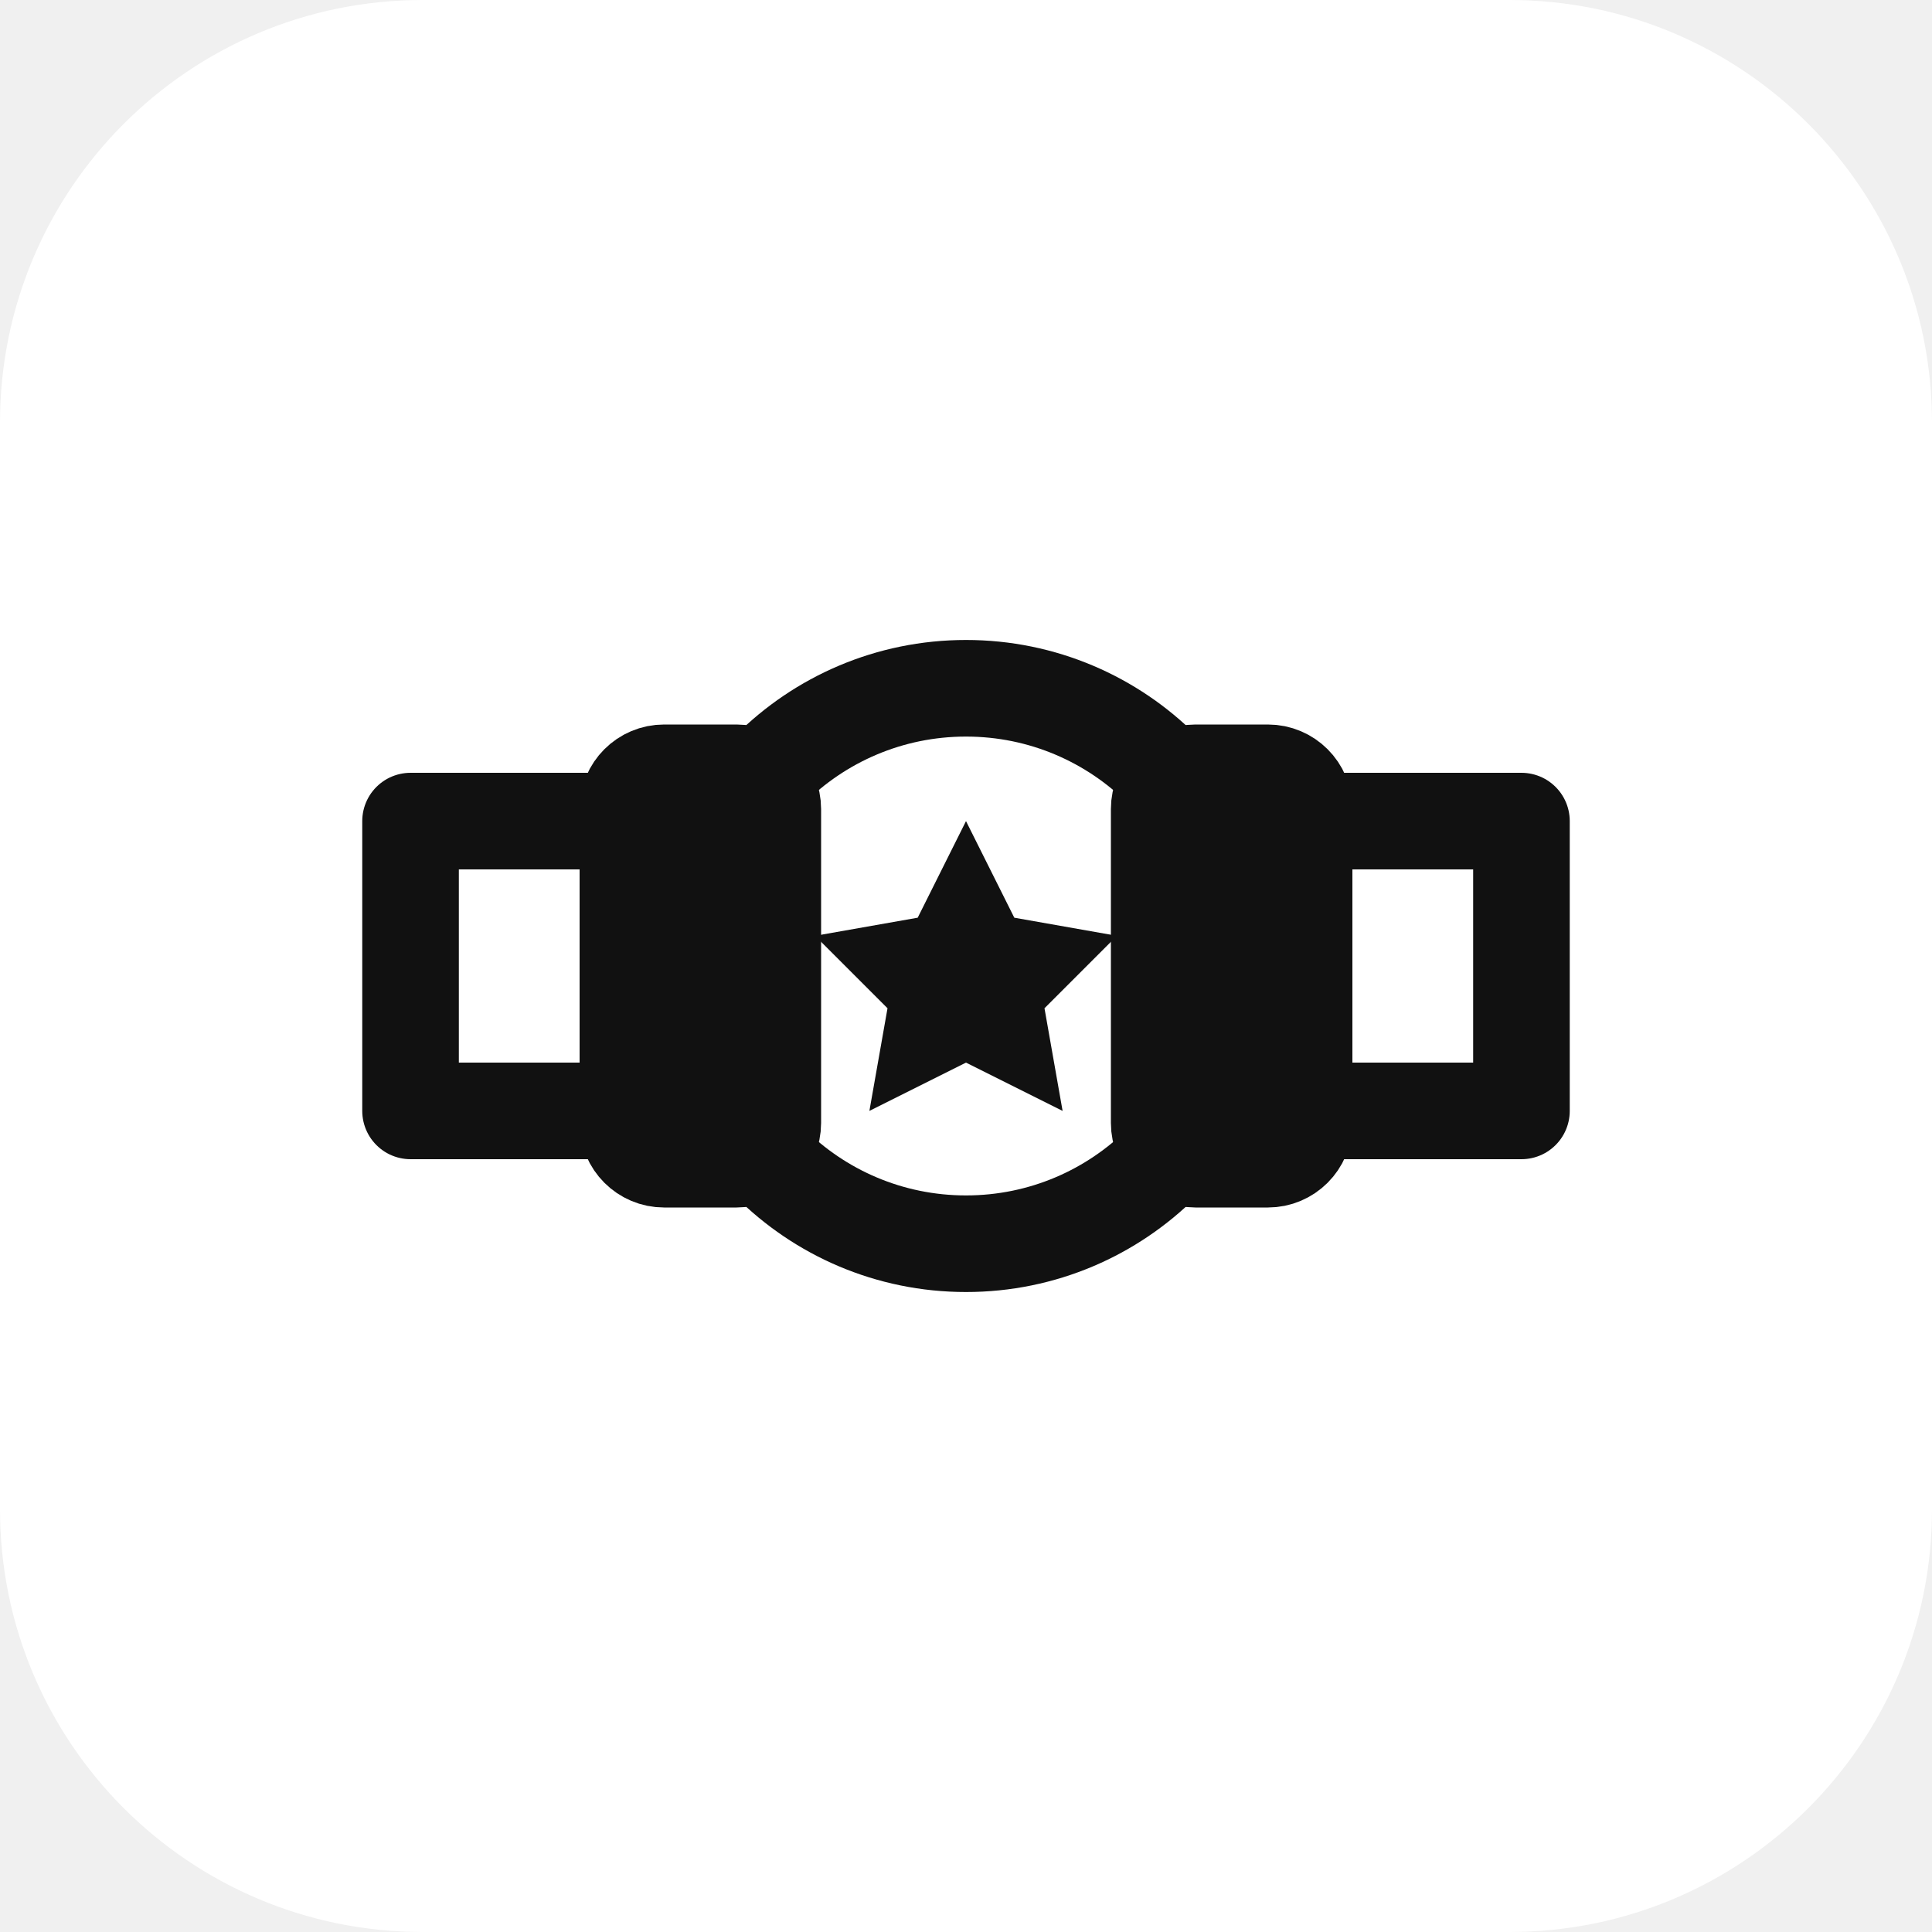
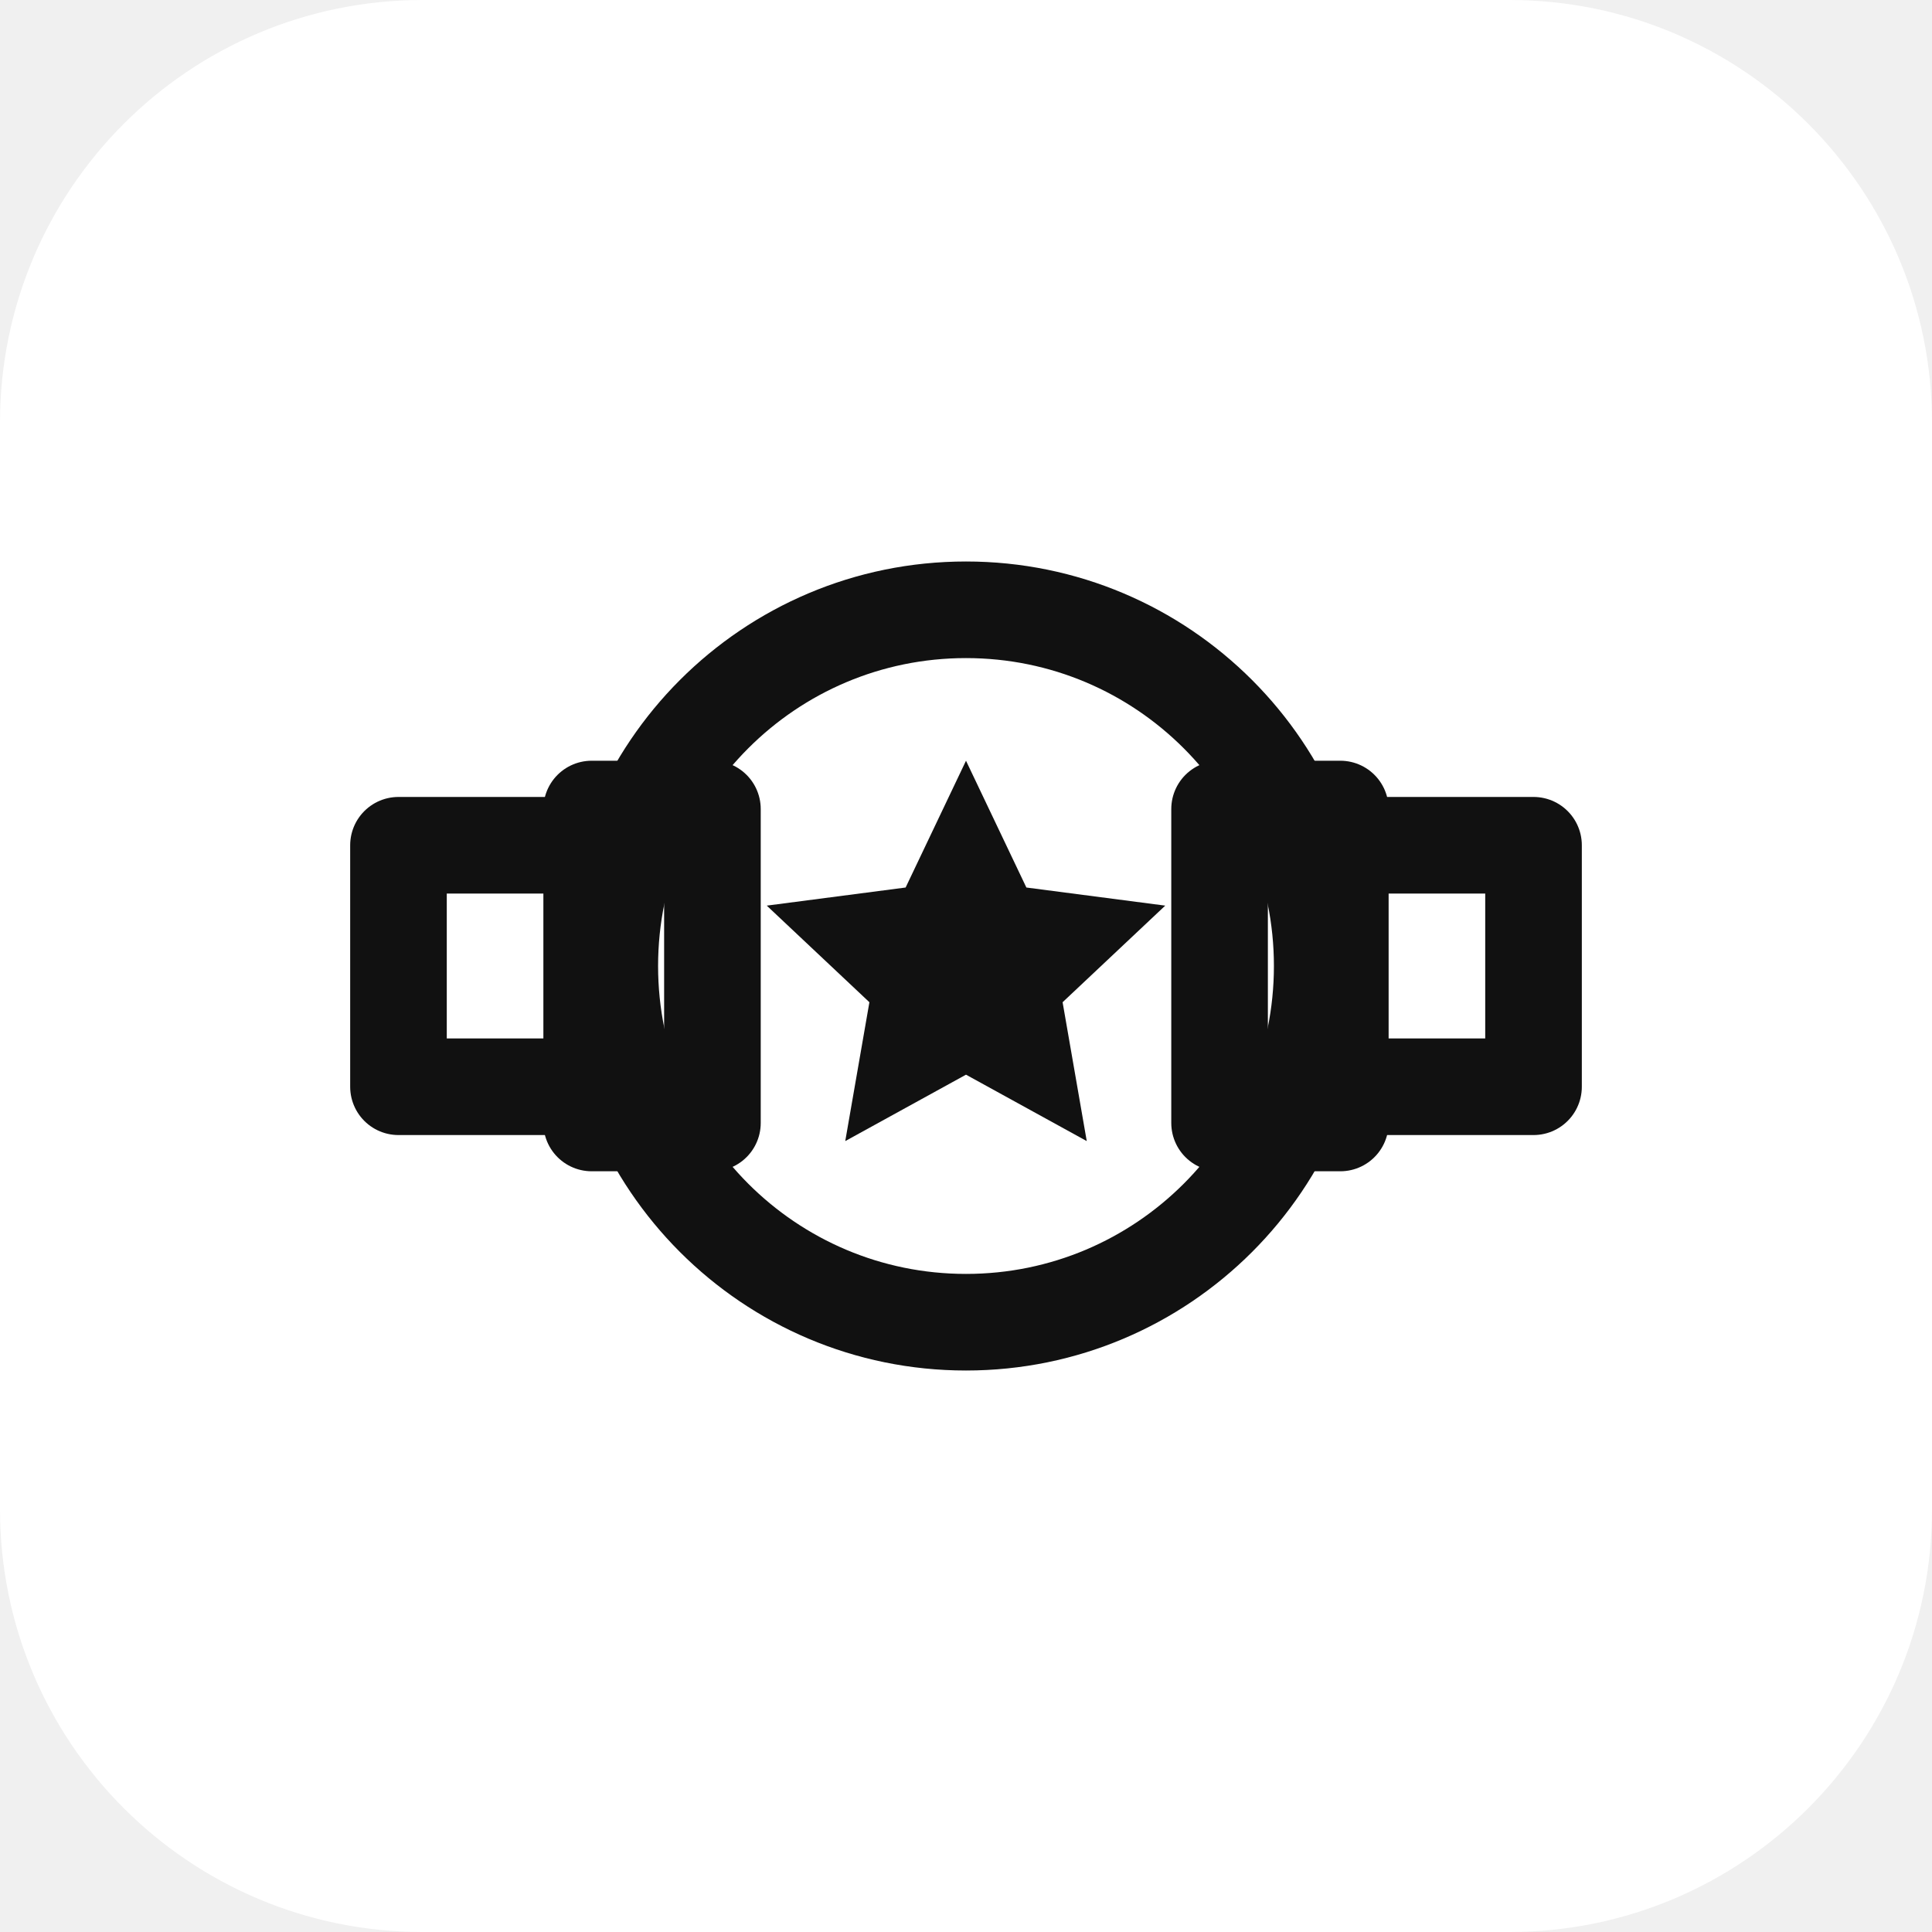
<svg xmlns="http://www.w3.org/2000/svg" viewBox="0 0 32 32">
  <rect width="32" height="32" rx="7" fill="#fff" />
  <g transform="translate(5 5)" fill="none" stroke="#111" stroke-width="1.6" stroke-linecap="round" stroke-linejoin="round">
-     <path d="M1.8 8.6h3.6M16.6 8.6h3.6M1.8 13.4h3.6M16.6 13.4h3.6M1.8 8.6v4.8M20.2 8.6v4.8" />
-     <rect x="5.4" y="7.8" width="2.4" height="6.4" rx="0.6" />
-     <rect x="14.2" y="7.8" width="2.4" height="6.4" rx="0.6" />
-     <circle cx="11" cy="11" r="4.6" />
-     <path d="m11 8.6.8 1.6 1.7.3-1.2 1.2.3 1.7-1.6-.8-1.6.8.3-1.7-1.2-1.2 1.7-.3Z" fill="#111" stroke="none" />
+     <path d="M1.6 9h3.2M17.2 9h3.2M1.6 13h3.2M17.2 13h3.2M1.6 9v4M20.4 9v4" />
+     <path d="M4.8 8.4h2v5.2h-2zM15.2 8.4h2v5.2h-2z" />
+     <circle cx="11" cy="11" r="5.9" />
+     <path d="m11 7.6 1 2.1 2.3.3-1.7 1.6.4 2.3-2-1.1-2 1.1.4-2.3-1.7-1.6 2.3-.3Z" fill="#111" stroke="none" />
  </g>
</svg>
